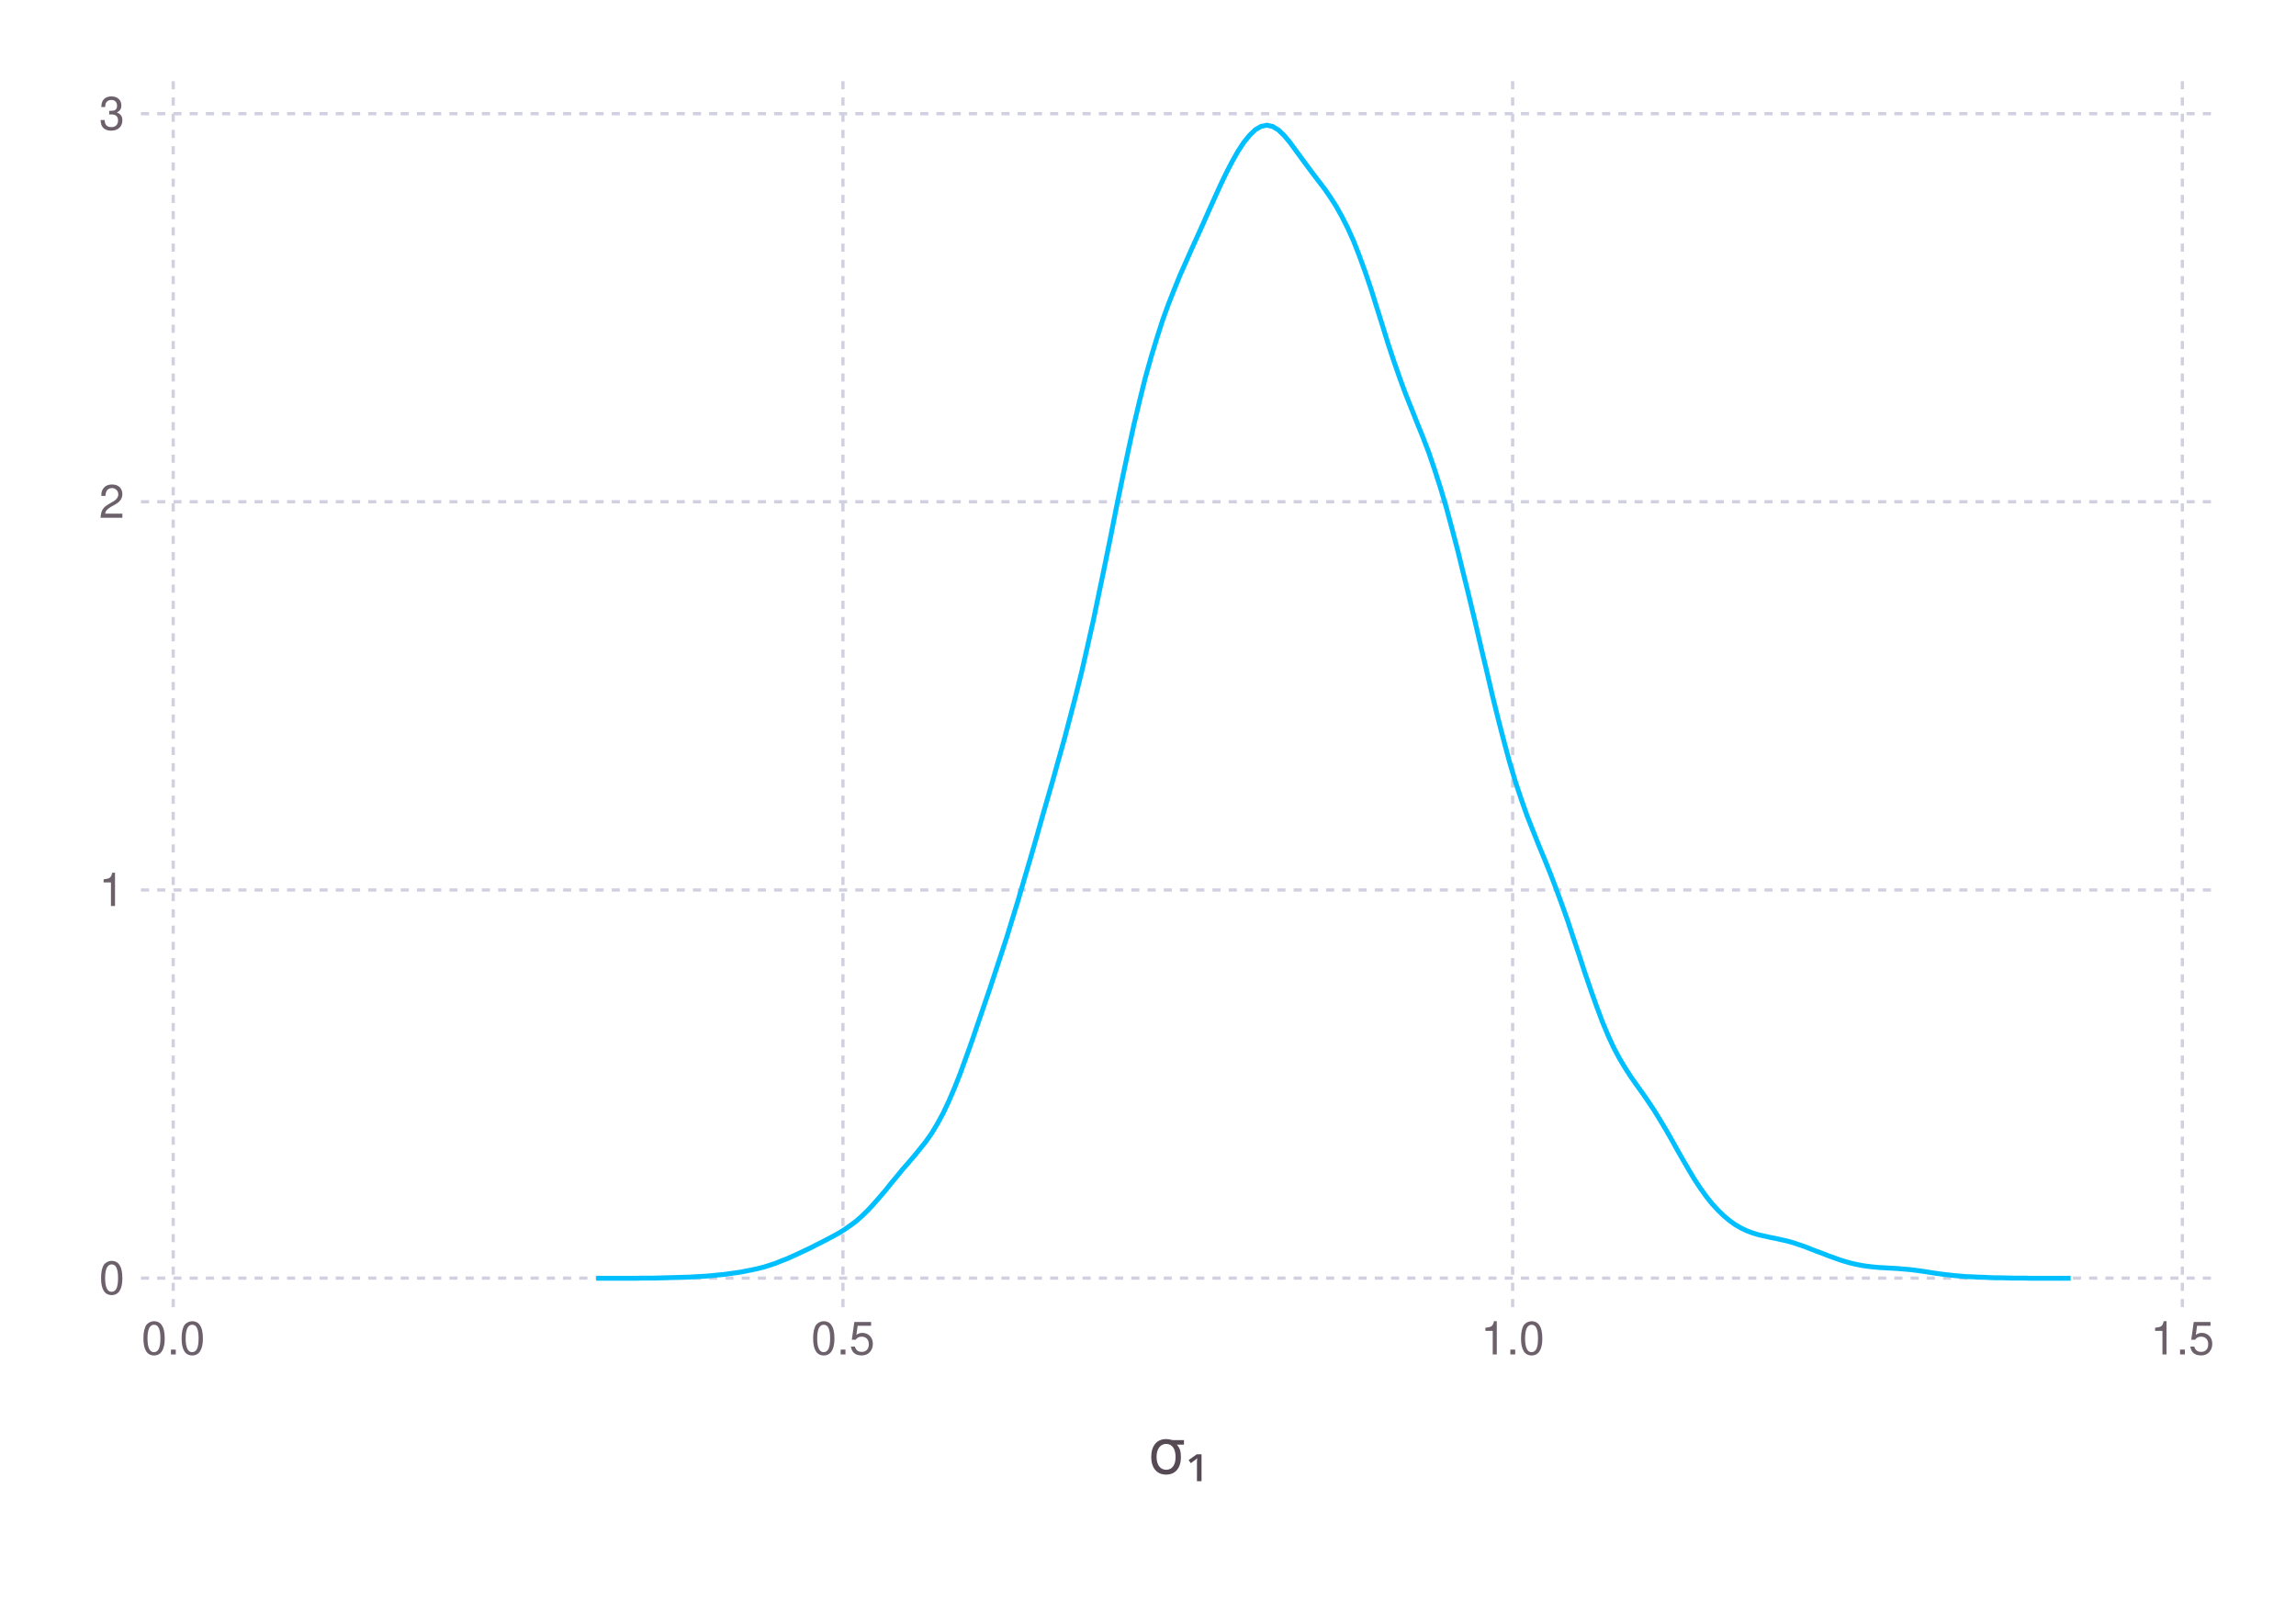
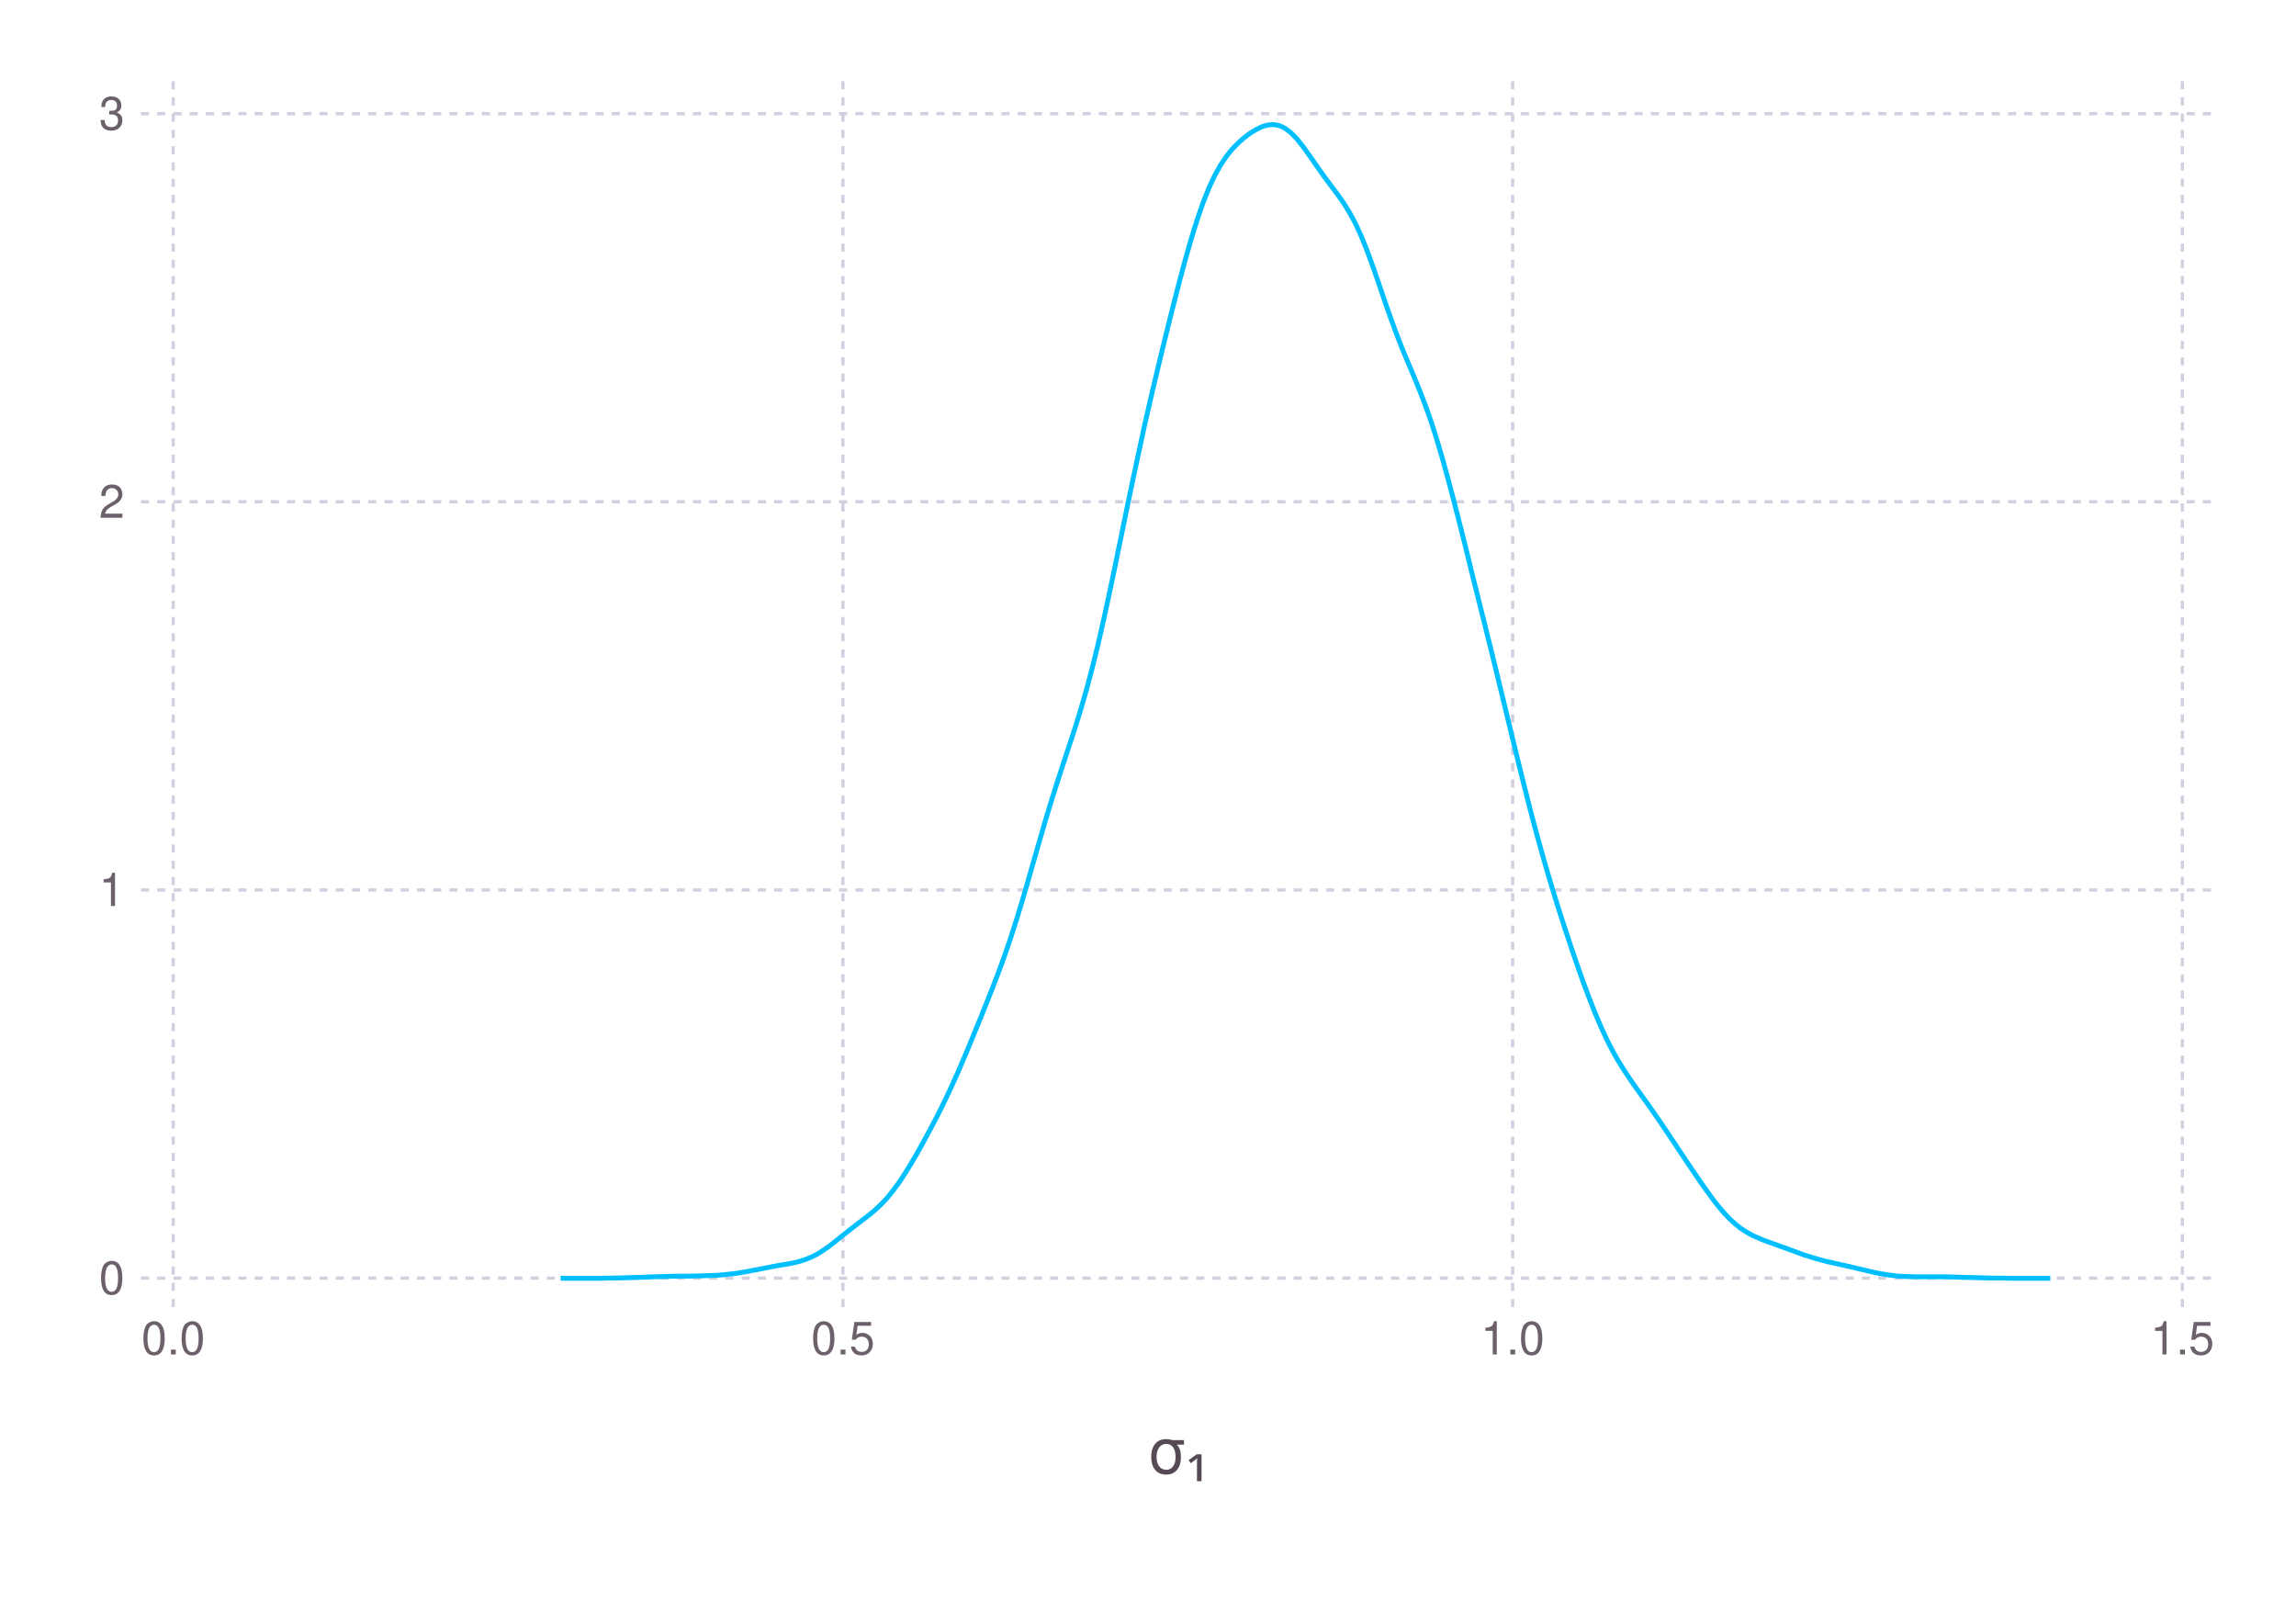
<svg xmlns="http://www.w3.org/2000/svg" version="1.2" width="141.42mm" height="100mm" viewBox="0 0 141.42 100" stroke="none" fill="#000000" stroke-width="0.3" font-size="3.88">
-   <g class="plotroot xscalable yscalable" id="img-62b2ae40-1">
-     <g font-size="3.88" font-family="'PT Sans','Helvetica Neue','Helvetica',sans-serif" fill="#564A55" stroke="#000000" stroke-opacity="0.000" id="img-62b2ae40-2">
+   <g class="plotroot xscalable yscalable" id="img-1ce068fb-1">
+     <g font-size="3.88" font-family="'PT Sans','Helvetica Neue','Helvetica',sans-serif" fill="#564A55" stroke="#000000" stroke-opacity="0.000" id="img-1ce068fb-2">
      <g transform="translate(72.55,88.39)">
        <g class="primitive">
          <text text-anchor="middle" dy="0.6em">σ₁</text>
        </g>
      </g>
    </g>
-     <g class="guide xlabels" font-size="2.82" font-family="'PT Sans Caption','Helvetica Neue','Helvetica',sans-serif" fill="#6C606B" id="img-62b2ae40-3">
+     <g class="guide xlabels" font-size="2.82" font-family="'PT Sans Caption','Helvetica Neue','Helvetica',sans-serif" fill="#6C606B" id="img-1ce068fb-3">
      <g transform="translate(10.67,81.72)">
        <g class="primitive">
          <text text-anchor="middle" dy="0.6em">0.0</text>
        </g>
      </g>
      <g transform="translate(51.92,81.72)">
        <g class="primitive">
          <text text-anchor="middle" dy="0.6em">0.5</text>
        </g>
      </g>
      <g transform="translate(93.17,81.72)">
        <g class="primitive">
          <text text-anchor="middle" dy="0.6em">1.0</text>
        </g>
      </g>
      <g transform="translate(134.42,81.72)">
        <g class="primitive">
          <text text-anchor="middle" dy="0.6em">1.5</text>
        </g>
      </g>
    </g>
-     <g clip-path="url(#img-62b2ae40-4)">
-       <g id="img-62b2ae40-5">
-         <g pointer-events="visible" opacity="1" fill="#000000" fill-opacity="0.000" stroke="#000000" stroke-opacity="0.000" class="guide background" id="img-62b2ae40-6">
+     <g clip-path="url(#img-1ce068fb-4)">
+       <g id="img-1ce068fb-5">
+         <g pointer-events="visible" opacity="0" fill="#000000" fill-opacity="0.000" stroke="#000000" stroke-opacity="0.000" class="guide background" id="img-1ce068fb-6">
          <g transform="translate(72.55,42.86)">
            <path d="M-63.87,-37.86 L 63.87 -37.86 63.87 37.86 -63.87 37.86 z" class="primitive" />
          </g>
        </g>
-         <g class="guide ygridlines xfixed" stroke-dasharray="0.5,0.5" stroke-width="0.2" stroke="#D0D0E0" id="img-62b2ae40-7">
+         <g class="guide ygridlines xfixed" stroke-dasharray="0.5,0.5" stroke-width="0.2" stroke="#D0D0E0" id="img-1ce068fb-7">
          <g transform="translate(72.55,78.71)">
            <path fill="none" d="M-63.87,0 L 63.87 0" class="primitive" />
          </g>
          <g transform="translate(72.55,54.81)">
            <path fill="none" d="M-63.87,0 L 63.87 0" class="primitive" />
          </g>
          <g transform="translate(72.55,30.9)">
            <path fill="none" d="M-63.87,0 L 63.87 0" class="primitive" />
          </g>
          <g transform="translate(72.55,7)">
            <path fill="none" d="M-63.87,0 L 63.87 0" class="primitive" />
          </g>
        </g>
-         <g class="guide xgridlines yfixed" stroke-dasharray="0.5,0.5" stroke-width="0.2" stroke="#D0D0E0" id="img-62b2ae40-8">
+         <g class="guide xgridlines yfixed" stroke-dasharray="0.5,0.5" stroke-width="0.2" stroke="#D0D0E0" id="img-1ce068fb-8">
          <g transform="translate(10.67,42.86)">
            <path fill="none" d="M0,-37.86 L 0 37.86" class="primitive" />
          </g>
          <g transform="translate(51.92,42.86)">
            <path fill="none" d="M0,-37.86 L 0 37.86" class="primitive" />
          </g>
          <g transform="translate(93.17,42.86)">
            <path fill="none" d="M0,-37.86 L 0 37.86" class="primitive" />
          </g>
          <g transform="translate(134.42,42.86)">
            <path fill="none" d="M0,-37.86 L 0 37.86" class="primitive" />
          </g>
        </g>
-         <g class="plotpanel" id="img-62b2ae40-9">
-           <g stroke-width="0.3" fill="#000000" fill-opacity="0.000" class="geometry" id="img-62b2ae40-10">
-             <g class="color_LCHab{Float32}(70.0f0,60.0f0,240.0f0)" stroke-dasharray="none" stroke="#00BFFF" id="img-62b2ae40-11">
-               <g transform="translate(82.13,57.09)">
-                 <path fill="none" d="M-45.41,21.63 L -45.06 21.63 -44.7 21.63 -44.34 21.63 -43.99 21.63 -43.63 21.63 -43.28 21.63 -42.92 21.63 -42.56 21.62 -42.21 21.62 -41.85 21.62 -41.5 21.61 -41.14 21.6 -40.78 21.59 -40.43 21.58 -40.07 21.57 -39.71 21.56 -39.36 21.54 -39 21.52 -38.65 21.5 -38.29 21.47 -37.93 21.43 -37.58 21.4 -37.22 21.35 -36.86 21.3 -36.51 21.25 -36.15 21.18 -35.8 21.11 -35.44 21.03 -35.08 20.94 -34.73 20.83 -34.37 20.71 -34.02 20.57 -33.66 20.43 -33.3 20.27 -32.95 20.11 -32.59 19.94 -32.23 19.77 -31.88 19.59 -31.52 19.41 -31.17 19.23 -30.81 19.04 -30.45 18.84 -30.1 18.62 -29.74 18.37 -29.38 18.1 -29.03 17.79 -28.67 17.44 -28.32 17.06 -27.96 16.65 -27.6 16.23 -27.25 15.79 -26.89 15.36 -26.54 14.93 -26.18 14.52 -25.82 14.1 -25.47 13.67 -25.11 13.22 -24.75 12.71 -24.4 12.13 -24.04 11.47 -23.69 10.73 -23.33 9.89 -22.97 8.98 -22.62 8.01 -22.26 7.01 -21.91 5.98 -21.55 4.93 -21.19 3.88 -20.84 2.82 -20.48 1.73 -20.12 0.63 -19.77 -0.51 -19.41 -1.68 -19.06 -2.88 -18.7 -4.1 -18.34 -5.34 -17.99 -6.58 -17.63 -7.83 -17.27 -9.08 -16.92 -10.34 -16.56 -11.62 -16.21 -12.95 -15.85 -14.33 -15.49 -15.78 -15.14 -17.31 -14.78 -18.92 -14.43 -20.6 -14.07 -22.33 -13.71 -24.1 -13.36 -25.87 -13 -27.62 -12.64 -29.32 -12.29 -30.93 -11.93 -32.44 -11.58 -33.85 -11.22 -35.13 -10.86 -36.31 -10.51 -37.4 -10.15 -38.39 -9.79 -39.3 -9.44 -40.16 -9.08 -40.97 -8.73 -41.76 -8.37 -42.55 -8.01 -43.35 -7.66 -44.14 -7.3 -44.94 -6.95 -45.71 -6.59 -46.46 -6.23 -47.15 -5.88 -47.77 -5.52 -48.32 -5.16 -48.76 -4.81 -49.1 -4.45 -49.31 -4.1 -49.38 -3.74 -49.3 -3.38 -49.08 -3.03 -48.74 -2.67 -48.31 -2.32 -47.83 -1.96 -47.34 -1.6 -46.85 -1.25 -46.38 -0.89 -45.91 -0.53 -45.44 -0.18 -44.93 0.18 -44.37 0.53 -43.74 0.89 -43.03 1.25 -42.23 1.6 -41.33 1.96 -40.34 2.32 -39.28 2.67 -38.16 3.03 -37.02 3.38 -35.88 3.74 -34.8 4.1 -33.77 4.45 -32.82 4.81 -31.92 5.16 -31.04 5.52 -30.15 5.88 -29.21 6.23 -28.18 6.59 -27.06 6.95 -25.85 7.3 -24.55 7.66 -23.18 8.01 -21.75 8.37 -20.29 8.73 -18.79 9.08 -17.28 9.44 -15.77 9.79 -14.27 10.15 -12.81 10.51 -11.42 10.86 -10.12 11.22 -8.92 11.58 -7.84 11.93 -6.85 12.29 -5.94 12.64 -5.06 13 -4.19 13.36 -3.3 13.71 -2.38 14.07 -1.4 14.43 -0.39 14.78 0.67 15.14 1.74 15.49 2.82 15.85 3.87 16.21 4.88 16.56 5.82 16.92 6.68 17.27 7.44 17.63 8.11 17.99 8.71 18.34 9.25 18.7 9.76 19.06 10.26 19.41 10.77 19.77 11.31 20.12 11.88 20.48 12.48 20.84 13.11 21.19 13.74 21.55 14.37 21.91 14.99 22.26 15.57 22.62 16.11 22.97 16.6 23.33 17.05 23.69 17.44 24.04 17.78 24.4 18.08 24.75 18.33 25.11 18.54 25.47 18.71 25.82 18.84 26.18 18.95 26.54 19.03 26.89 19.11 27.25 19.18 27.6 19.26 27.96 19.34 28.32 19.44 28.67 19.56 29.03 19.68 29.38 19.82 29.74 19.96 30.1 20.09 30.45 20.23 30.81 20.36 31.17 20.49 31.52 20.6 31.88 20.7 32.23 20.78 32.59 20.85 32.95 20.9 33.3 20.94 33.66 20.97 34.02 20.99 34.37 21.01 34.73 21.03 35.08 21.06 35.44 21.09 35.8 21.13 36.15 21.18 36.51 21.23 36.86 21.29 37.22 21.34 37.58 21.39 37.93 21.43 38.29 21.47 38.65 21.5 39 21.53 39.36 21.54 39.71 21.56 40.07 21.57 40.43 21.59 40.78 21.6 41.14 21.6 41.5 21.61 41.85 21.62 42.21 21.62 42.56 21.62 42.92 21.63 43.28 21.63 43.63 21.63 43.99 21.63 44.34 21.63 44.7 21.63 45.06 21.63 45.41 21.63" class="primitive" />
+         <g class="plotpanel" id="img-1ce068fb-9">
+           <g stroke-width="0.3" fill="#000000" fill-opacity="0.000" class="geometry" id="img-1ce068fb-10">
+             <g class="color_LCHab{Float32}(70.0f0,60.0f0,240.0f0)" stroke-dasharray="none" stroke="#00BFFF" id="img-1ce068fb-11">
+               <g transform="translate(80.41,57.31)">
+                 <path fill="none" d="M-45.88,21.41 L -45.52 21.41 -45.16 21.41 -44.8 21.41 -44.44 21.41 -44.08 21.41 -43.72 21.41 -43.36 21.41 -43 21.4 -42.64 21.4 -42.28 21.39 -41.92 21.38 -41.56 21.37 -41.2 21.36 -40.84 21.35 -40.48 21.33 -40.12 21.32 -39.76 21.31 -39.4 21.3 -39.04 21.29 -38.68 21.28 -38.32 21.28 -37.96 21.28 -37.6 21.27 -37.24 21.26 -36.88 21.25 -36.52 21.24 -36.16 21.22 -35.8 21.19 -35.44 21.15 -35.08 21.11 -34.72 21.05 -34.36 20.99 -34 20.92 -33.64 20.85 -33.28 20.78 -32.92 20.71 -32.56 20.64 -32.2 20.58 -31.84 20.52 -31.48 20.45 -31.12 20.36 -30.76 20.24 -30.4 20.09 -30.05 19.91 -29.69 19.68 -29.33 19.43 -28.97 19.15 -28.61 18.86 -28.25 18.57 -27.89 18.29 -27.53 18.01 -27.17 17.74 -26.81 17.46 -26.45 17.15 -26.09 16.81 -25.73 16.42 -25.37 15.97 -25.01 15.48 -24.65 14.93 -24.29 14.34 -23.93 13.73 -23.57 13.08 -23.21 12.42 -22.85 11.74 -22.49 11.04 -22.13 10.3 -21.77 9.53 -21.41 8.73 -21.05 7.89 -20.69 7.03 -20.33 6.15 -19.97 5.27 -19.61 4.37 -19.25 3.46 -18.89 2.52 -18.53 1.53 -18.17 0.48 -17.81 -0.64 -17.45 -1.82 -17.09 -3.05 -16.73 -4.32 -16.37 -5.57 -16.01 -6.81 -15.65 -8 -15.29 -9.14 -14.93 -10.24 -14.57 -11.33 -14.21 -12.43 -13.85 -13.59 -13.49 -14.84 -13.13 -16.19 -12.77 -17.66 -12.41 -19.24 -12.05 -20.91 -11.69 -22.63 -11.33 -24.39 -10.97 -26.14 -10.61 -27.87 -10.25 -29.54 -9.9 -31.17 -9.54 -32.74 -9.18 -34.27 -8.82 -35.77 -8.46 -37.24 -8.1 -38.67 -7.74 -40.07 -7.38 -41.4 -7.02 -42.66 -6.66 -43.81 -6.3 -44.85 -5.94 -45.75 -5.58 -46.52 -5.22 -47.16 -4.86 -47.7 -4.5 -48.14 -4.14 -48.51 -3.78 -48.83 -3.42 -49.1 -3.06 -49.32 -2.7 -49.5 -2.34 -49.61 -1.98 -49.64 -1.62 -49.58 -1.26 -49.41 -0.9 -49.14 -0.54 -48.77 -0.18 -48.32 0.18 -47.82 0.54 -47.31 0.9 -46.79 1.26 -46.29 1.62 -45.81 1.98 -45.33 2.34 -44.82 2.7 -44.24 3.06 -43.58 3.42 -42.8 3.78 -41.91 4.14 -40.93 4.5 -39.89 4.86 -38.83 5.22 -37.8 5.58 -36.81 5.94 -35.89 6.3 -35.02 6.66 -34.17 7.02 -33.29 7.38 -32.36 7.74 -31.34 8.1 -30.21 8.46 -28.98 8.82 -27.67 9.18 -26.3 9.54 -24.89 9.9 -23.46 10.25 -22.02 10.61 -20.58 10.97 -19.14 11.33 -17.69 11.69 -16.23 12.05 -14.75 12.41 -13.26 12.77 -11.77 13.13 -10.29 13.49 -8.84 13.85 -7.42 14.21 -6.06 14.57 -4.76 14.93 -3.51 15.29 -2.31 15.65 -1.15 16.01 -0.04 16.37 1.05 16.73 2.1 17.09 3.12 17.45 4.09 17.81 5.01 18.17 5.86 18.53 6.65 18.89 7.36 19.25 8 19.61 8.58 19.97 9.12 20.33 9.64 20.69 10.14 21.05 10.64 21.41 11.15 21.77 11.67 22.13 12.2 22.49 12.74 22.85 13.28 23.21 13.82 23.57 14.36 23.93 14.89 24.29 15.42 24.65 15.93 25.01 16.43 25.37 16.9 25.73 17.33 26.09 17.72 26.45 18.05 26.81 18.34 27.17 18.57 27.53 18.77 27.89 18.93 28.25 19.08 28.61 19.21 28.97 19.34 29.33 19.47 29.69 19.6 30.05 19.73 30.4 19.86 30.76 19.99 31.12 20.1 31.48 20.21 31.84 20.31 32.2 20.4 32.56 20.48 32.92 20.56 33.28 20.64 33.64 20.72 34 20.81 34.36 20.89 34.72 20.98 35.08 21.06 35.44 21.13 35.8 21.19 36.16 21.24 36.52 21.28 36.88 21.3 37.24 21.31 37.6 21.32 37.96 21.32 38.32 21.32 38.68 21.32 39.04 21.32 39.4 21.32 39.76 21.33 40.12 21.34 40.48 21.35 40.84 21.36 41.2 21.37 41.56 21.38 41.92 21.39 42.28 21.4 42.64 21.4 43 21.4 43.36 21.41 43.72 21.41 44.08 21.41 44.44 21.41 44.8 21.41 45.16 21.41 45.52 21.41 45.88 21.41" class="primitive" />
              </g>
            </g>
          </g>
        </g>
      </g>
    </g>
-     <g class="guide ylabels" font-size="2.82" font-family="'PT Sans Caption','Helvetica Neue','Helvetica',sans-serif" fill="#6C606B" id="img-62b2ae40-12">
+     <g class="guide ylabels" font-size="2.82" font-family="'PT Sans Caption','Helvetica Neue','Helvetica',sans-serif" fill="#6C606B" id="img-1ce068fb-12">
      <g transform="translate(7.67,78.71)">
        <g class="primitive">
          <text text-anchor="end" dy="0.35em">0</text>
        </g>
      </g>
      <g transform="translate(7.67,54.81)">
        <g class="primitive">
          <text text-anchor="end" dy="0.35em">1</text>
        </g>
      </g>
      <g transform="translate(7.67,30.9)">
        <g class="primitive">
          <text text-anchor="end" dy="0.35em">2</text>
        </g>
      </g>
      <g transform="translate(7.67,7)">
        <g class="primitive">
          <text text-anchor="end" dy="0.35em">3</text>
        </g>
      </g>
    </g>
  </g>
  <defs>
-     <clipPath id="img-62b2ae40-4">
+     <clipPath id="img-1ce068fb-4">
      <path d="M8.67,5 L 136.42 5 136.42 80.72 8.67 80.72" />
    </clipPath>
  </defs>
</svg>
